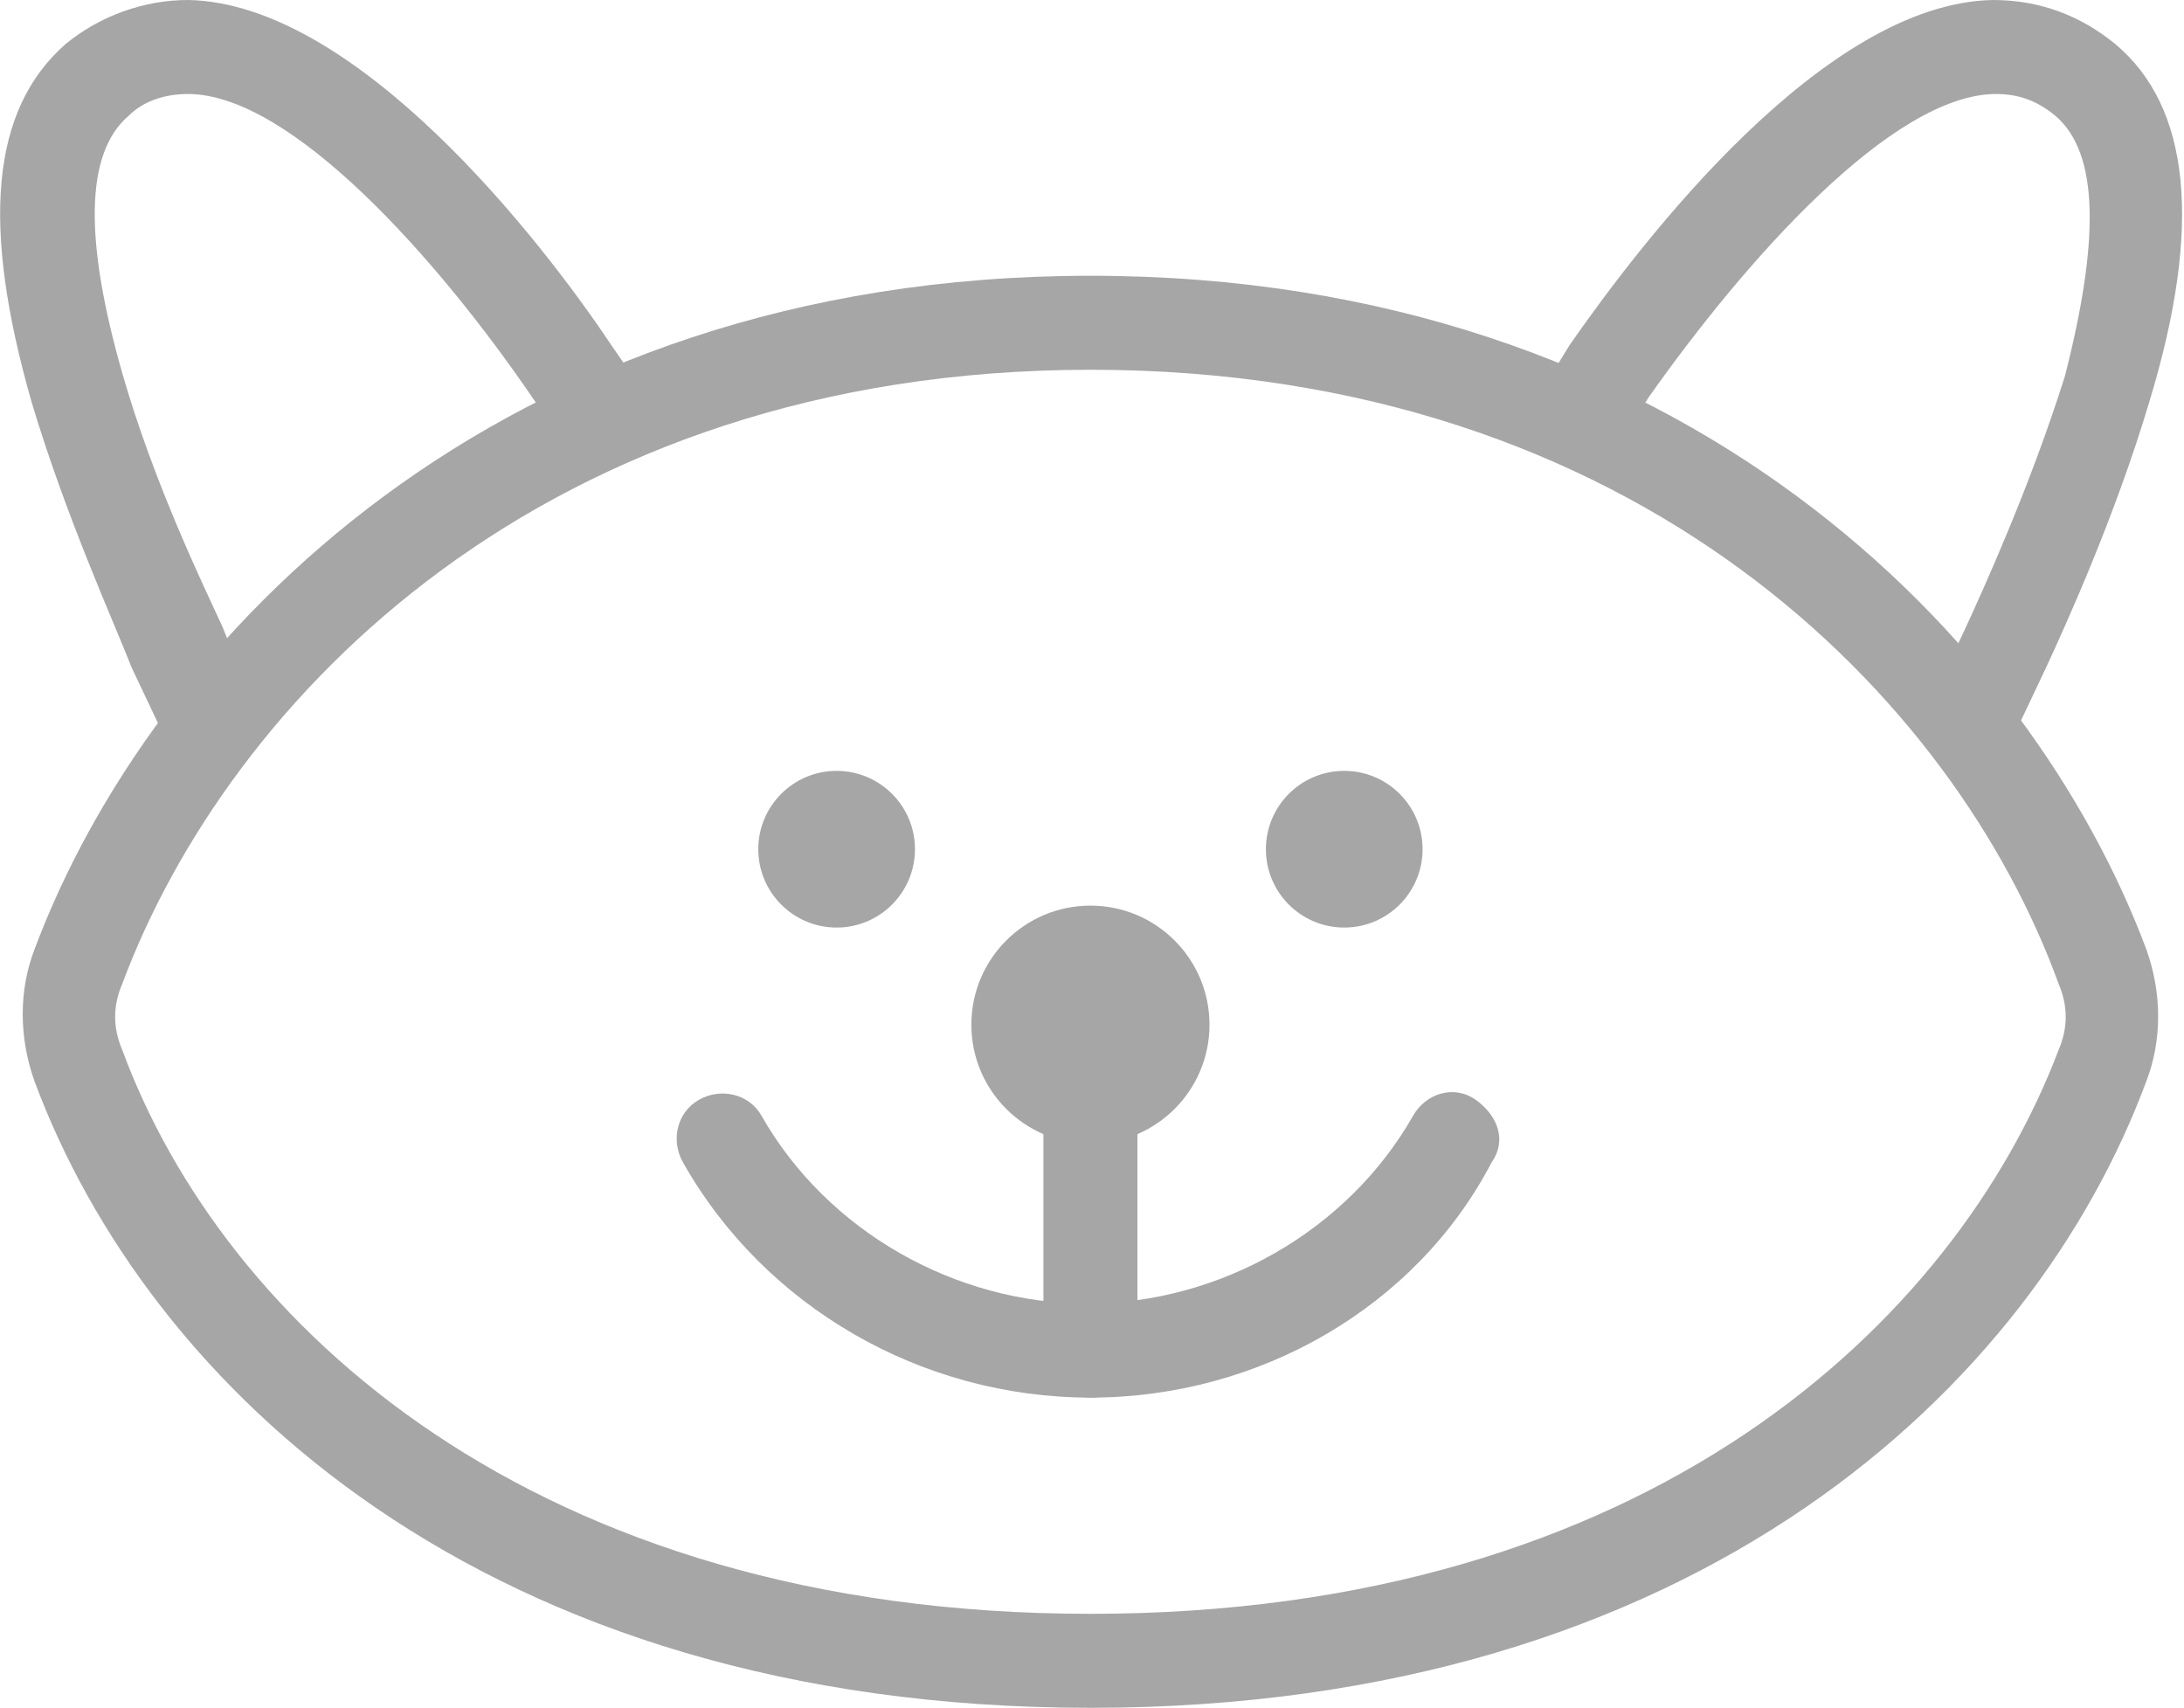
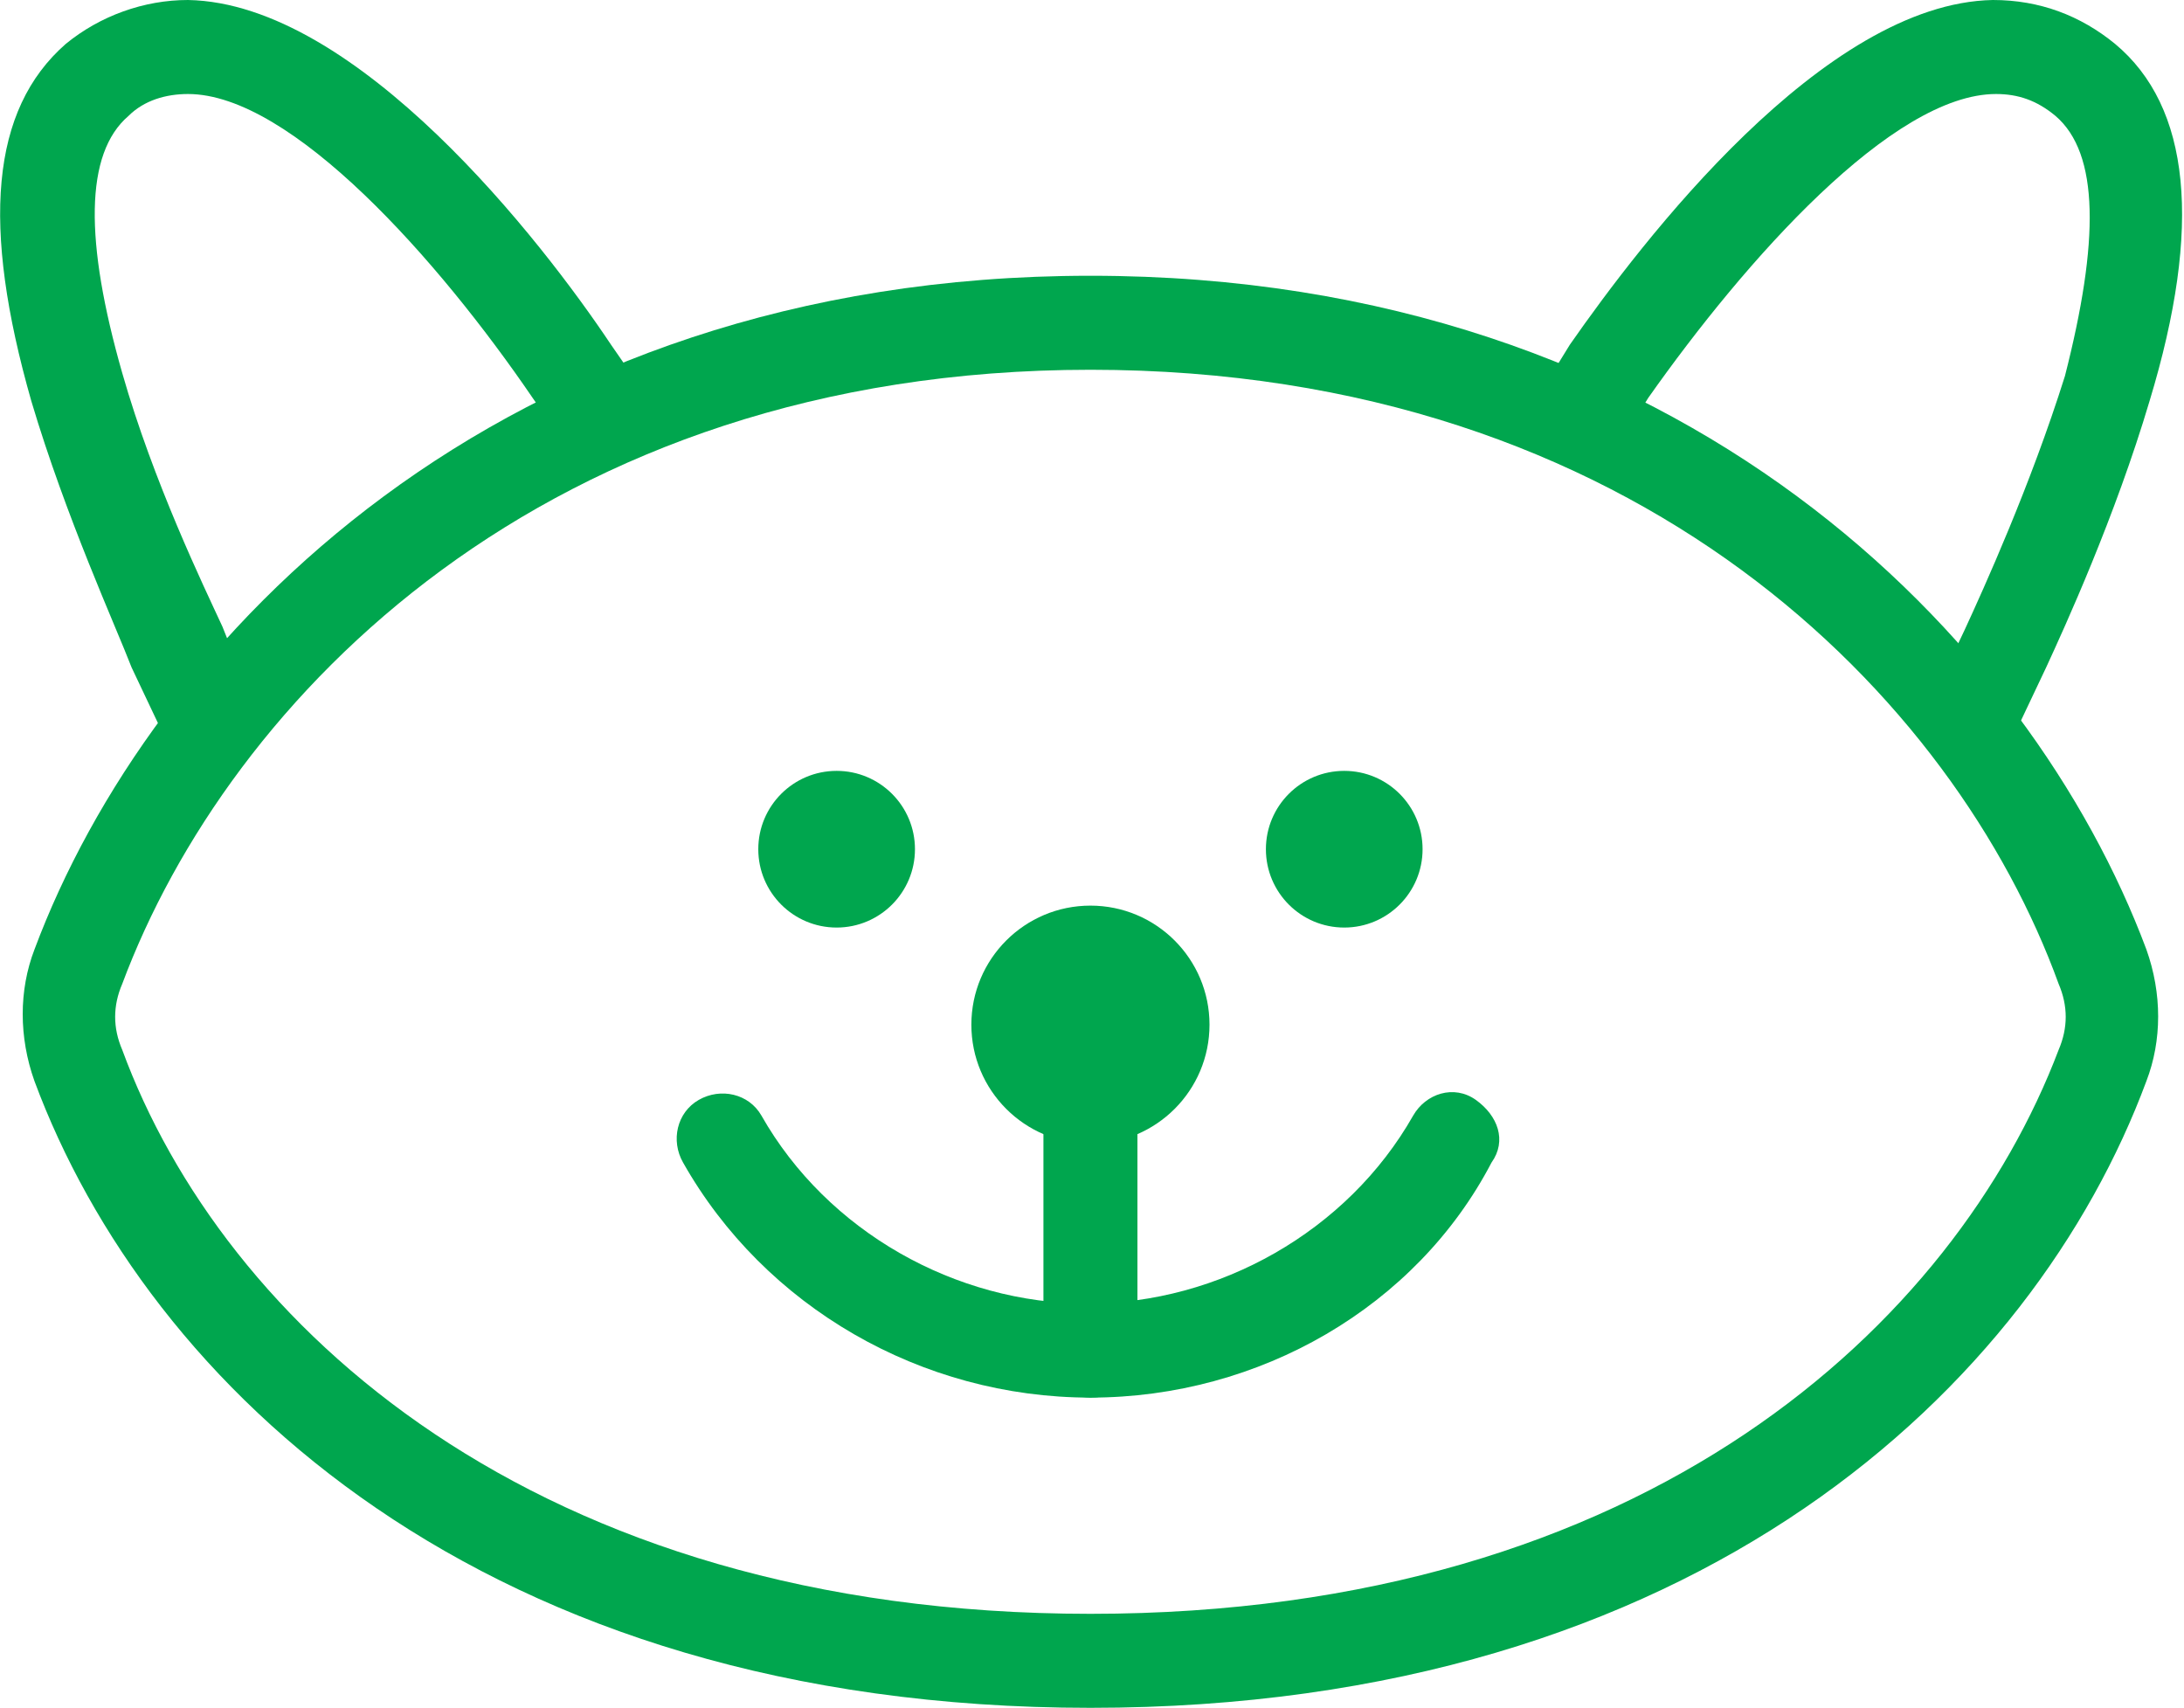
<svg xmlns="http://www.w3.org/2000/svg" version="1.1" id="Layer_1" x="0" y="0" viewBox="0 0 69.7 54.5" xml:space="preserve">
-   <style>.st0{fill:#a6a6a6}</style>
+   <style>.st0{fill:#00a64e}</style>
  <path class="st0" d="M34.8 44.6c-5.4 0-10.4-2.9-13-7.5-.4-.7-.2-1.6.5-2s1.6-.2 2 .5c2.1 3.7 6.2 6 10.4 6s8.3-2.3 10.4-6c.4-.7 1.3-1 2-.5s1 1.3.5 2c-2.4 4.6-7.4 7.5-12.8 7.5zM6.5 24.1c-.6 0-1.1-.3-1.4-.9l-.9-1.9C3.7 20 2.1 16.5 1 12.8-.6 7.2-.3 3.5 2.1 1.4 3.2.5 4.6 0 6 0c5.4.1 11.3 7.7 13.5 11l.9 1.3c.5.7.3 1.6-.4 2.1s-1.6.3-2.1-.4l-.9-1.3C14 8.3 9.3 3 6 3c-.7 0-1.4.2-1.9.7-1.4 1.2-1.4 4-.2 8.2 1 3.5 2.6 6.8 3.2 8.1l.8 2c.4.8 0 1.6-.7 2-.2.1-.5.1-.7.1z" />
  <path class="st0" d="M34.8 54.5c-19.4 0-30.1-10.3-33.7-20-.5-1.4-.5-2.9 0-4.2C4.8 20.4 15.9 8.8 34.8 8.8s30 11.6 33.7 21.5c.5 1.4.5 2.9 0 4.2-3.6 9.7-14.3 20-33.7 20zm0-42.7c-17.4 0-27.5 10.5-30.9 19.6-.3.7-.3 1.4 0 2.1 3.2 8.7 13.1 18 30.9 18s27.6-9.3 30.9-18c.3-.7.3-1.4 0-2.1-3.3-9.1-13.4-19.6-30.9-19.6z" />
  <path class="st0" d="M63.1 24.1c-.2 0-.4 0-.6-.1-.8-.3-1.1-1.2-.7-2l.9-1.9c.6-1.3 2.1-4.6 3.2-8.1 1.1-4.3 1.1-7.1-.3-8.3-.6-.5-1.2-.7-1.9-.7-3.3 0-8 5.3-11.1 9.7l-.8 1.3c-.5.7-1.4.9-2.1.4-.7-.5-.9-1.4-.4-2.1l.8-1.3C52.4 7.7 58.2.1 63.6 0c1.5 0 2.8.5 3.9 1.4 2.4 2 2.8 5.8 1.1 11.4-1.1 3.7-2.7 7.2-3.3 8.5l-.9 1.9c-.2.6-.7.9-1.3.9z" />
  <circle class="st0" cx="26.7" cy="27.1" r="2.5" />
  <circle class="st0" cx="34.8" cy="32.7" r="3.8" />
  <circle class="st0" cx="42.9" cy="27.1" r="2.5" />
  <path class="st0" d="M34.8 44.6c-.8 0-1.5-.7-1.5-1.5V32.7c0-.8.7-1.5 1.5-1.5s1.5.7 1.5 1.5v10.5c0 .8-.6 1.4-1.5 1.4z" />
  <path fill="none" d="M-5.2-12.8h80v80h-80z" />
</svg>
